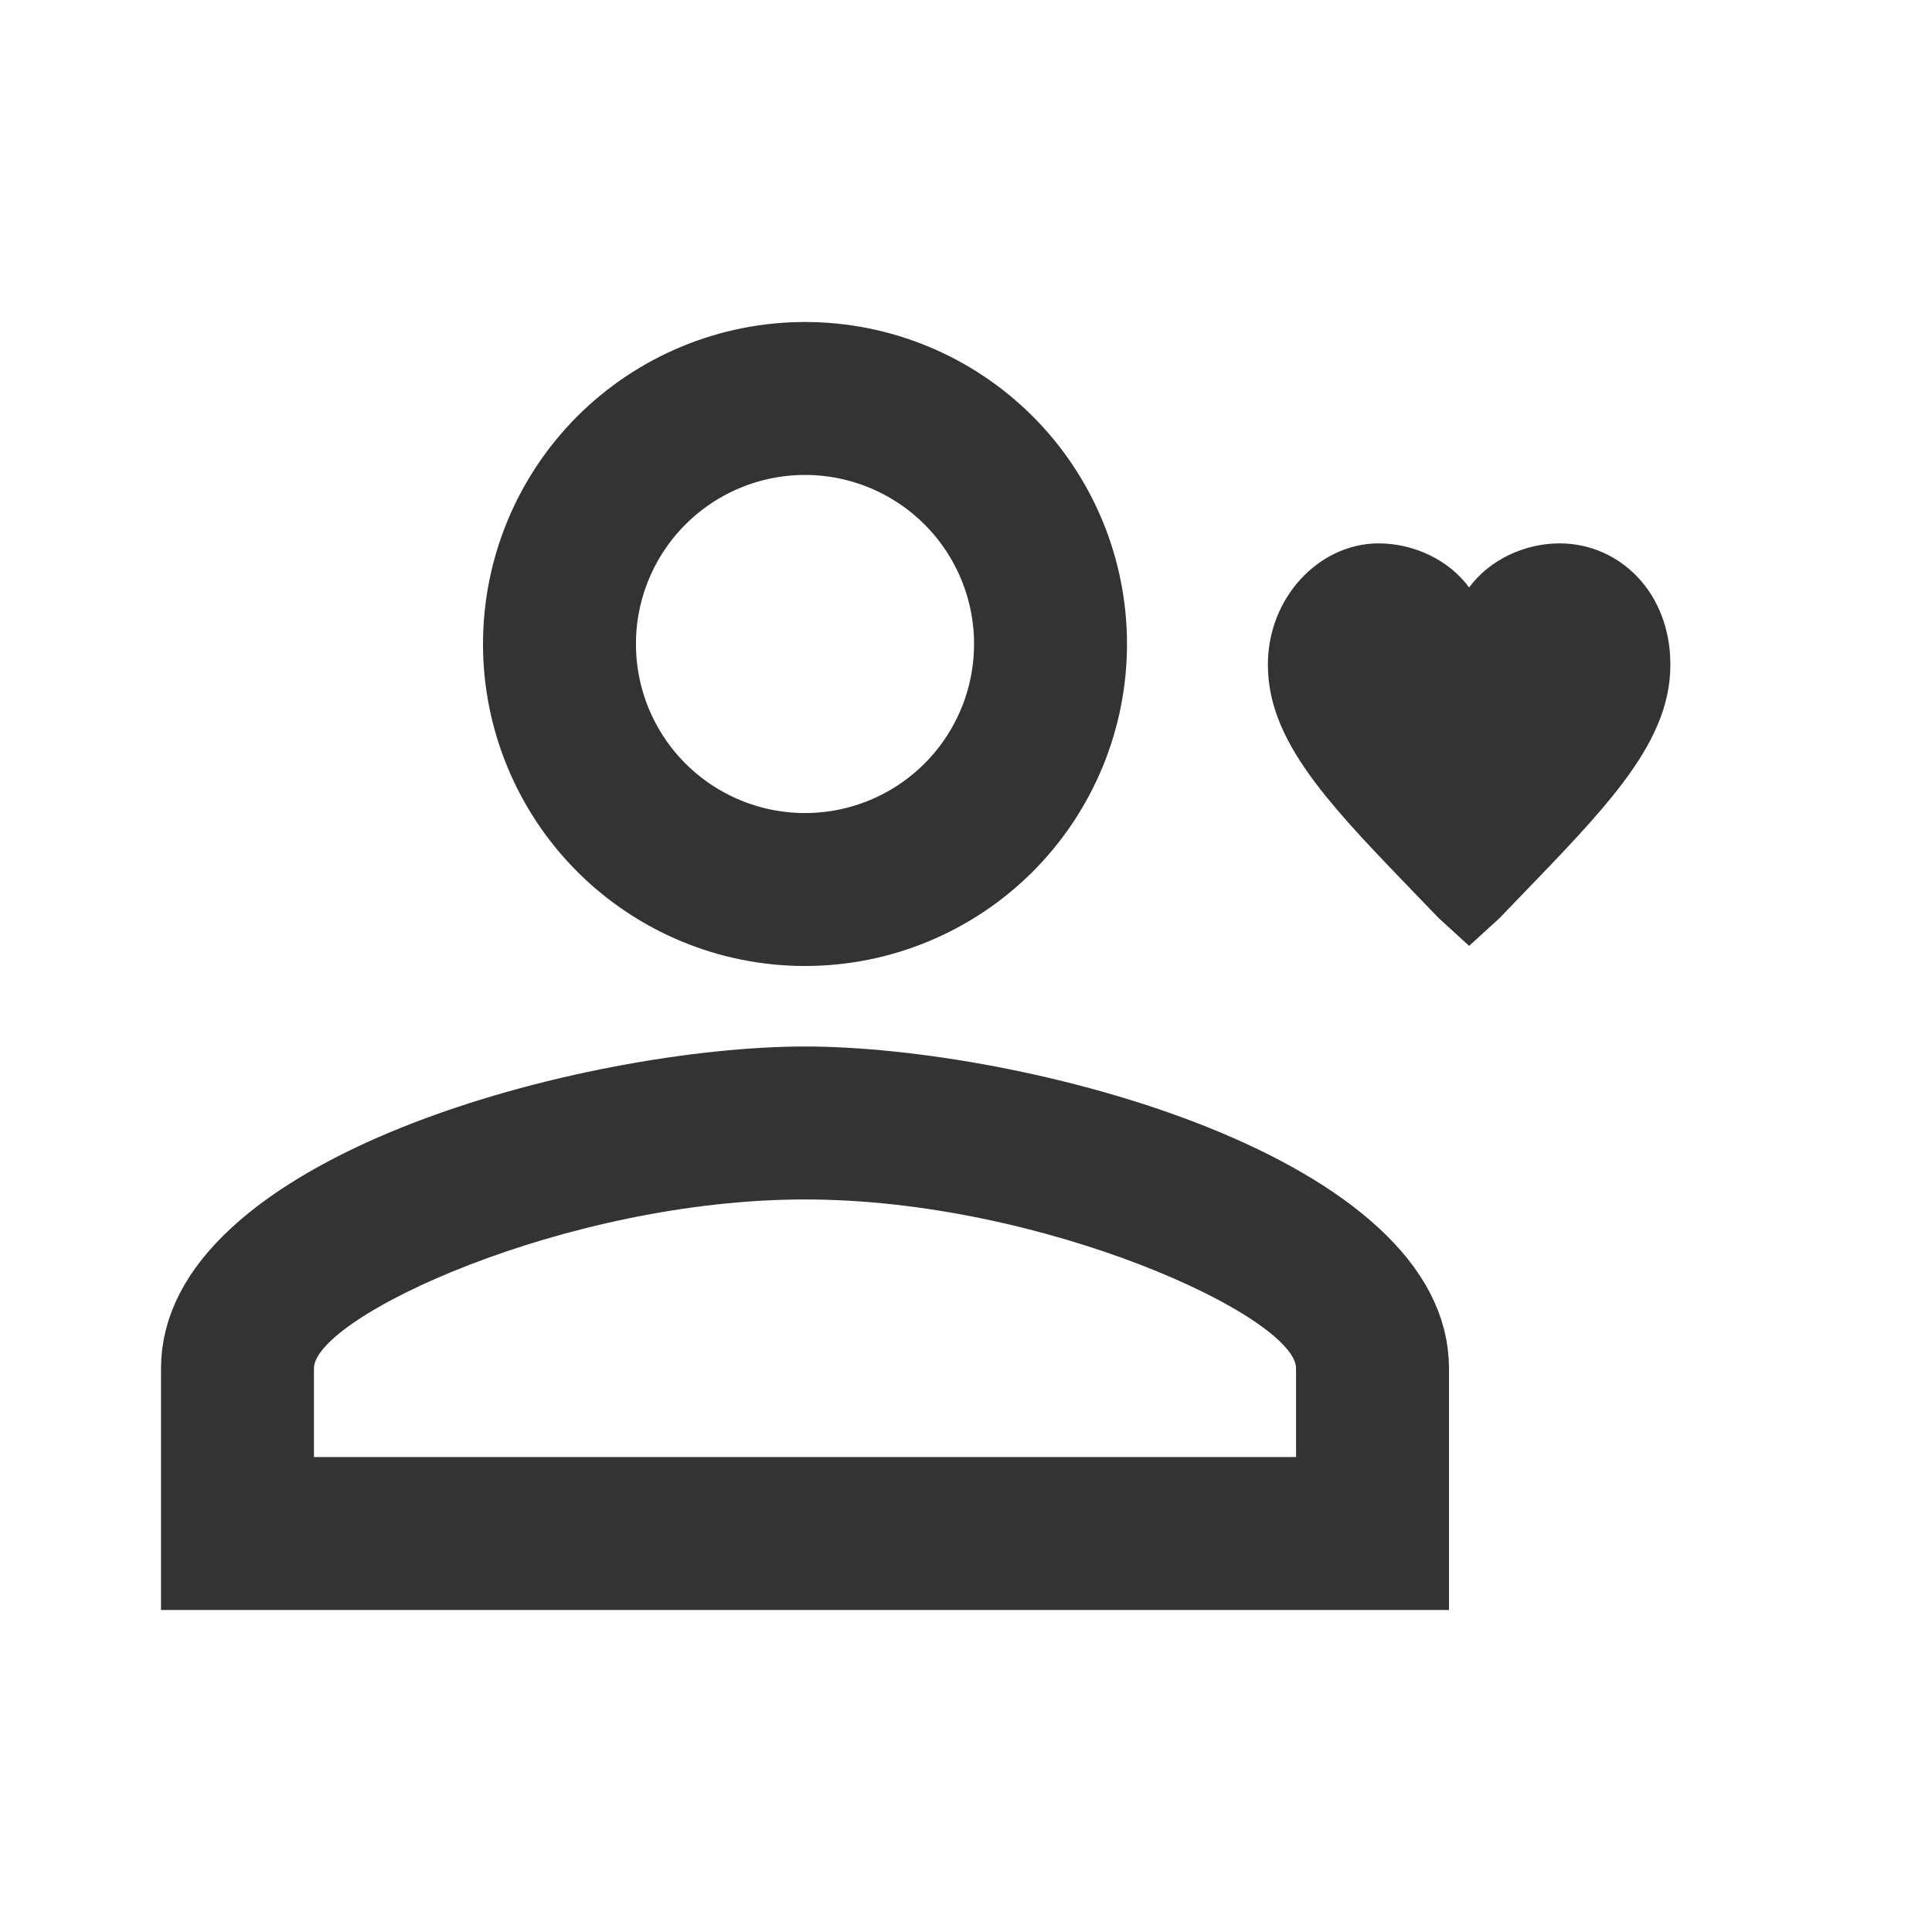
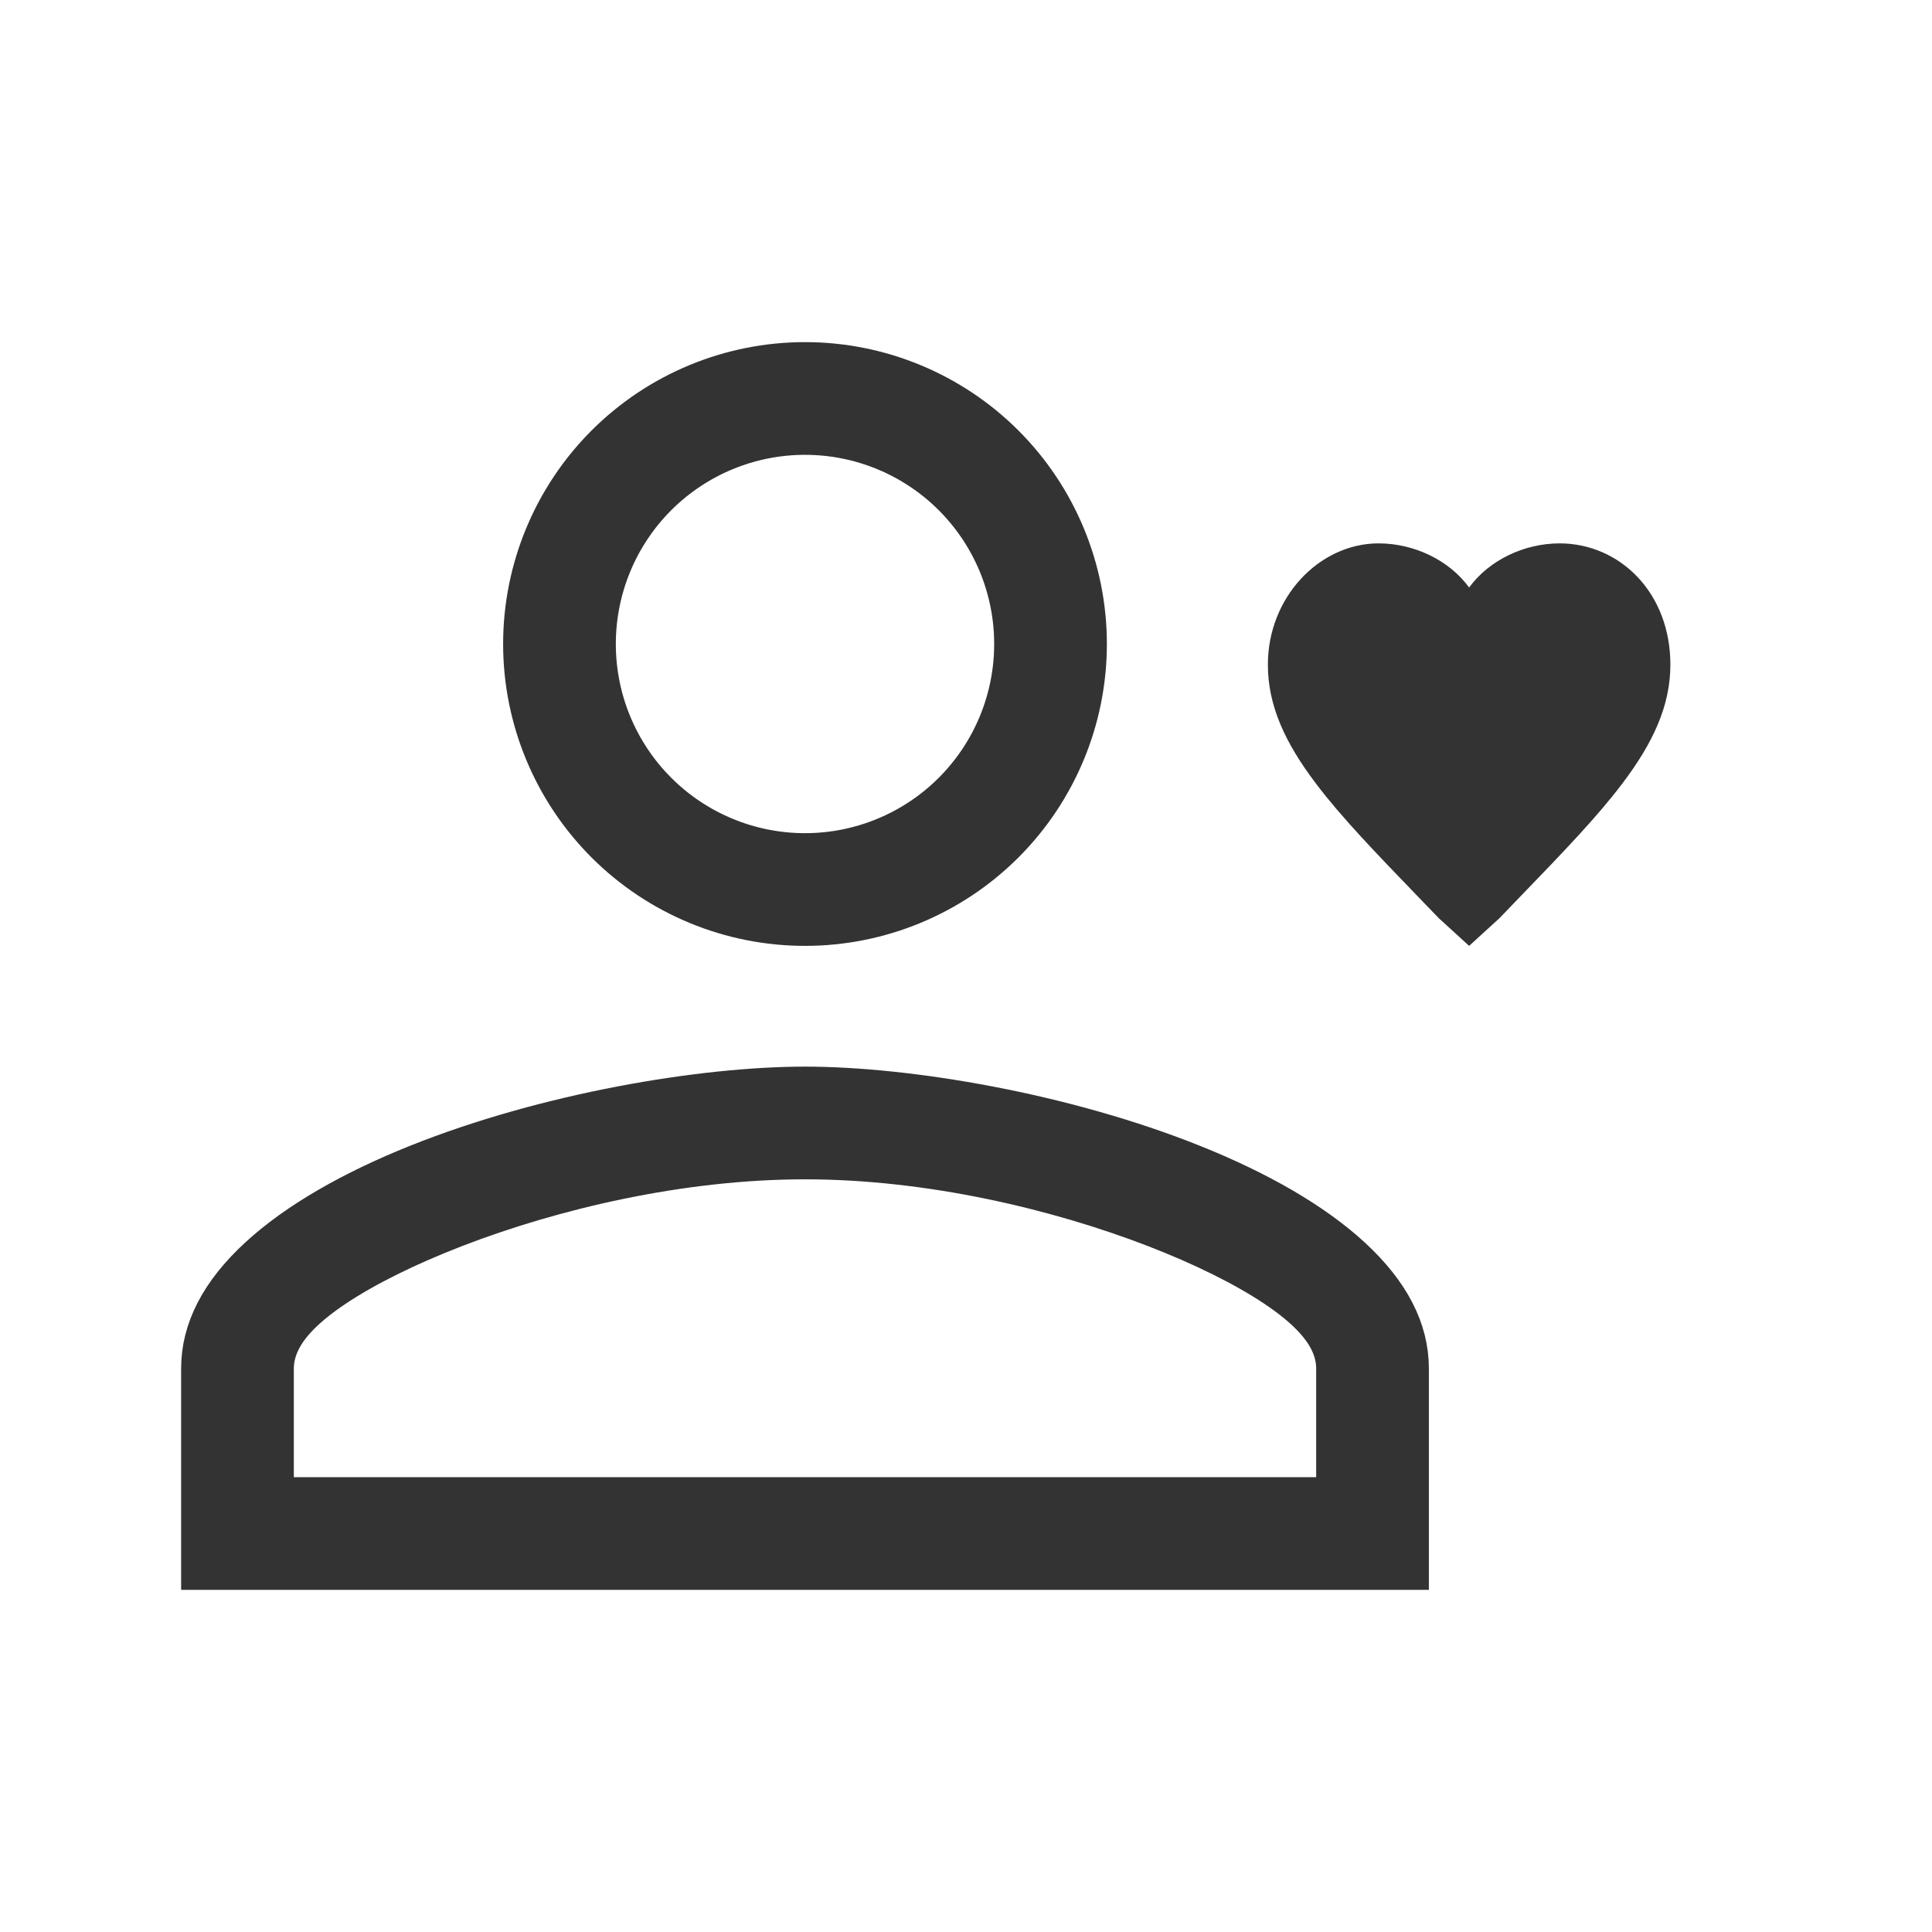
<svg xmlns="http://www.w3.org/2000/svg" width="48" height="48" viewBox="0 0 48 48">
  <g opacity="0.8">
-     <path d="M6.8 36.2V37.2H7.8H32.2H33.2V36.2V34C33.2 33.459 32.892 33.036 32.661 32.782C32.403 32.495 32.061 32.224 31.684 31.972C30.925 31.465 29.885 30.949 28.687 30.487C26.291 29.563 23.118 28.8 20 28.8C16.882 28.8 13.709 29.563 11.313 30.487C10.115 30.949 9.075 31.465 8.316 31.972C7.939 32.224 7.597 32.495 7.338 32.782C7.109 33.036 6.8 33.459 6.8 34V36.2ZM20 27C22.545 27 26.419 27.646 29.631 28.933C31.236 29.576 32.613 30.355 33.573 31.241C34.526 32.12 35 33.037 35 34V39H5V34C5 33.037 5.474 32.12 6.427 31.241C7.387 30.355 8.764 29.576 10.369 28.933C13.581 27.646 17.455 27 20 27ZM20 9C21.857 9 23.637 9.738 24.95 11.05C26.262 12.363 27 14.143 27 16C27 17.857 26.262 19.637 24.95 20.95C23.637 22.262 21.857 23 20 23C18.143 23 16.363 22.262 15.05 20.95C13.738 19.637 13 17.857 13 16C13 14.143 13.738 12.363 15.05 11.05C16.363 9.738 18.143 9 20 9ZM20 10.8C18.621 10.8 17.298 11.348 16.323 12.323C15.348 13.298 14.8 14.621 14.8 16C14.8 17.379 15.348 18.702 16.323 19.677C17.298 20.652 18.621 21.2 20 21.2C21.379 21.2 22.702 20.652 23.677 19.677C24.652 18.702 25.2 17.379 25.2 16C25.2 14.621 24.652 13.298 23.677 12.323C22.702 11.348 21.379 10.8 20 10.8Z" stroke="black" stroke-width="2" />
+     <path d="M6.8 36.2V37.2H7.8H32.2H33.2V36.2V34C33.2 33.459 32.892 33.036 32.661 32.782C32.403 32.495 32.061 32.224 31.684 31.972C30.925 31.465 29.885 30.949 28.687 30.487C26.291 29.563 23.118 28.8 20 28.8C16.882 28.8 13.709 29.563 11.313 30.487C10.115 30.949 9.075 31.465 8.316 31.972C7.939 32.224 7.597 32.495 7.338 32.782C7.109 33.036 6.8 33.459 6.8 34V36.2ZM20 27C22.545 27 26.419 27.646 29.631 28.933C31.236 29.576 32.613 30.355 33.573 31.241C34.526 32.12 35 33.037 35 34V39H5V34C5 33.037 5.474 32.12 6.427 31.241C7.387 30.355 8.764 29.576 10.369 28.933C13.581 27.646 17.455 27 20 27ZM20 9C21.857 9 23.637 9.738 24.95 11.05C26.262 12.363 27 14.143 27 16C27 17.857 26.262 19.637 24.95 20.95C23.637 22.262 21.857 23 20 23C18.143 23 16.363 22.262 15.05 20.95C13.738 19.637 13 17.857 13 16C13 14.143 13.738 12.363 15.05 11.05C16.363 9.738 18.143 9 20 9ZM20 10.8C18.621 10.8 17.298 11.348 16.323 12.323C15.348 13.298 14.8 14.621 14.8 16C14.8 17.379 15.348 18.702 16.323 19.677C17.298 20.652 18.621 21.2 20 21.2C21.379 21.2 22.702 20.652 23.677 19.677C24.652 18.702 25.2 17.379 25.2 16C25.2 14.621 24.652 13.298 23.677 12.323C22.702 11.348 21.379 10.8 20 10.8Z" stroke="black" stroke-width="1" />
    <path d="M37.449 21.888C37.272 22.072 37.089 22.261 36.901 22.457L36.5 22.823L36.099 22.457C35.911 22.261 35.728 22.072 35.55 21.888C34.539 20.84 33.703 19.974 33.087 19.158C32.367 18.205 32 17.386 32 16.514C32 15.102 33.068 14 34.25 14C34.981 14 35.699 14.347 36.096 14.891L36.5 15.444L36.904 14.891C37.301 14.347 38.019 14 38.75 14C39.946 14 41 14.98 41 16.514C41 17.386 40.633 18.205 39.913 19.158C39.297 19.974 38.461 20.84 37.449 21.888Z" stroke="black" />
  </g>
</svg>
